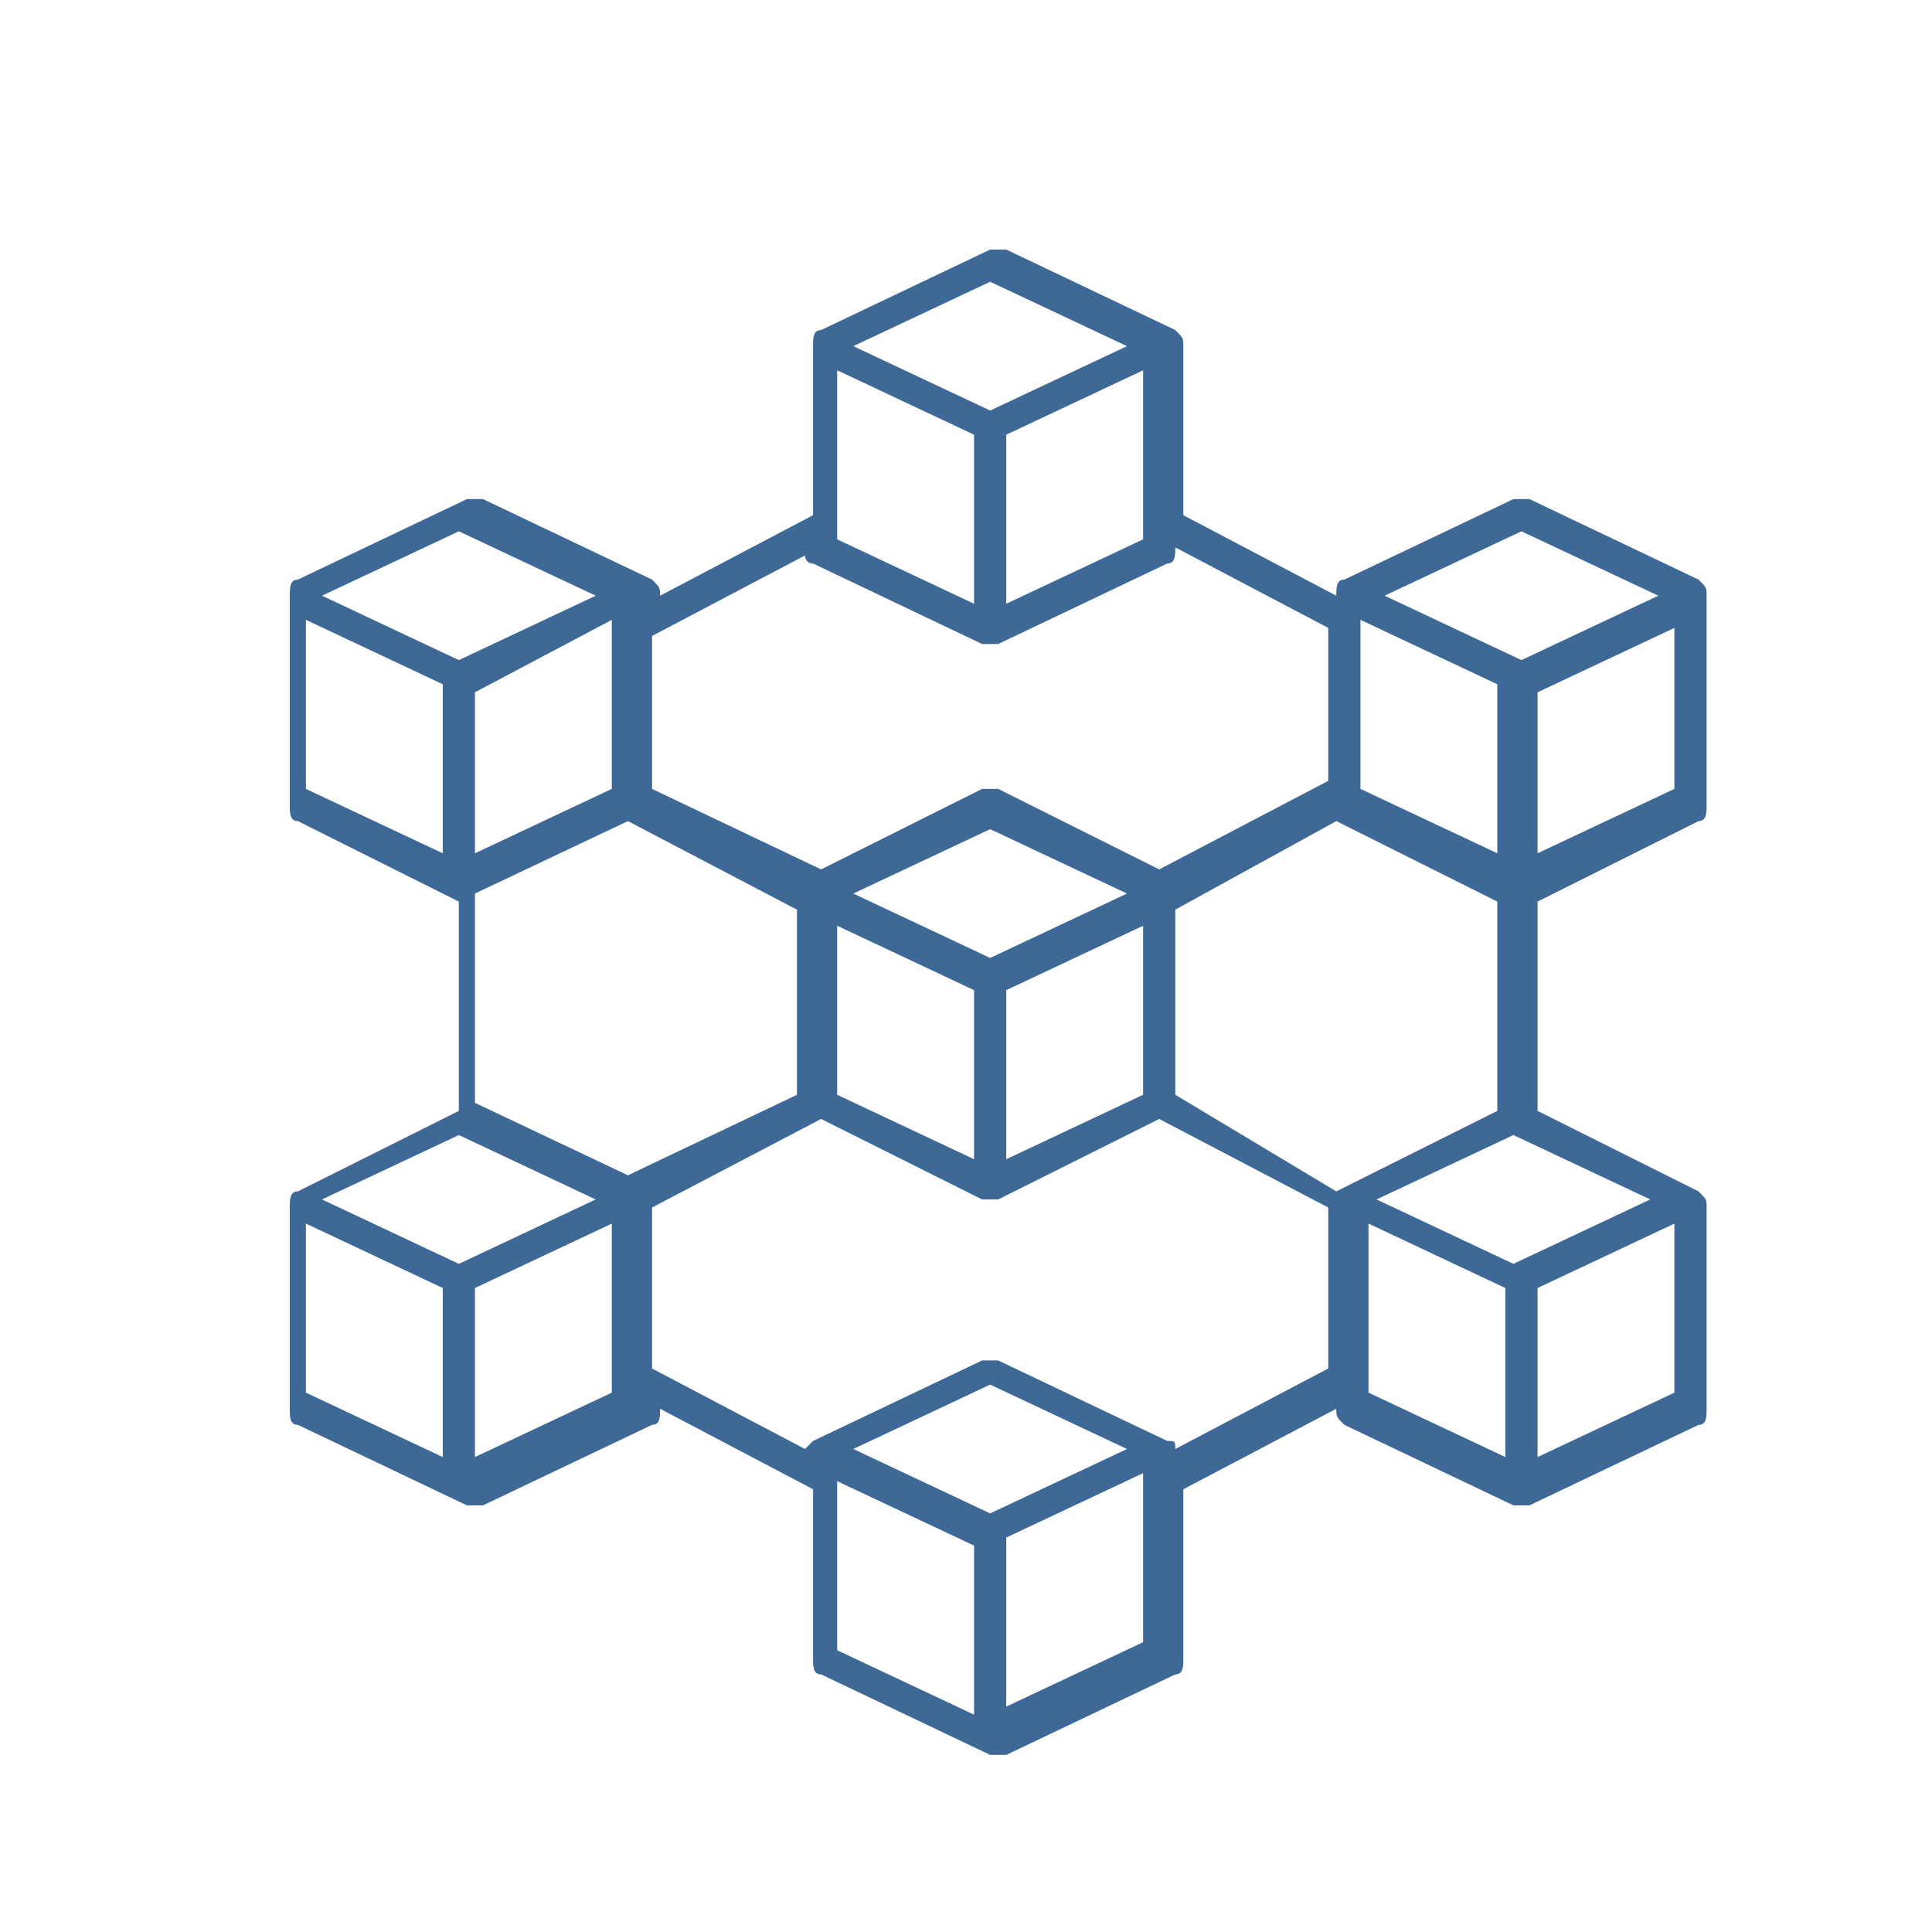
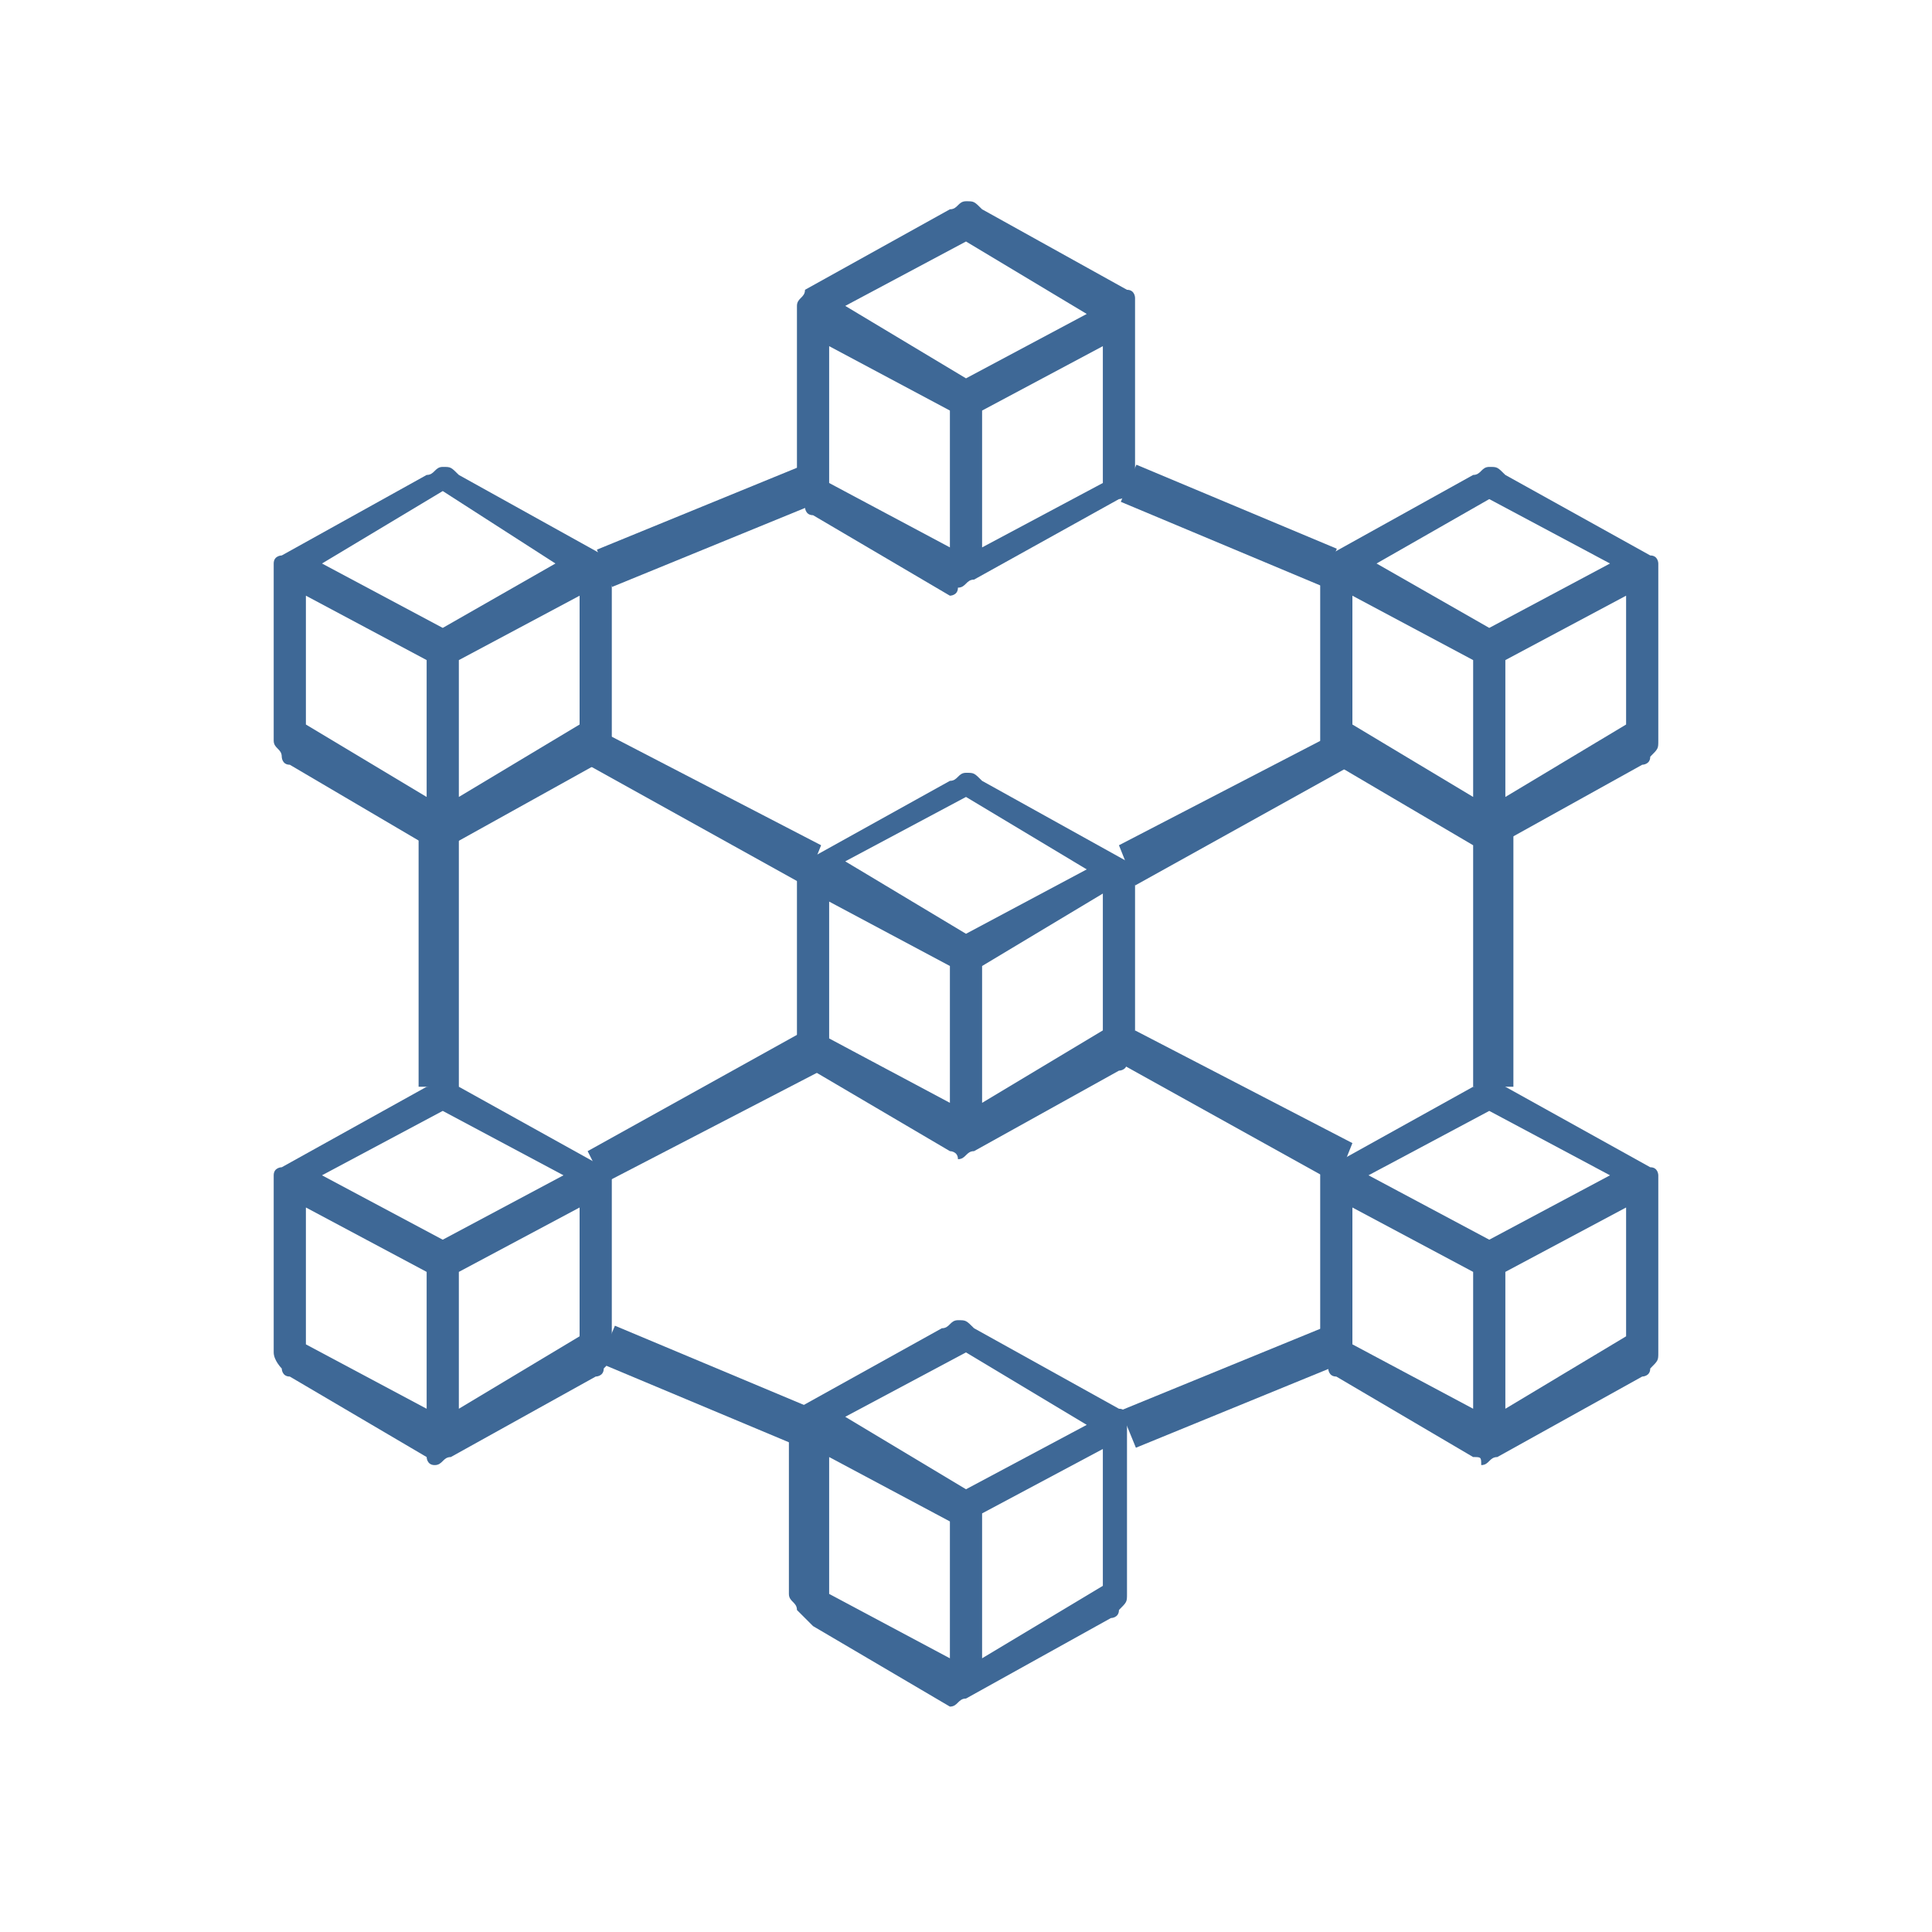
<svg xmlns="http://www.w3.org/2000/svg" version="1.1" id="圖層_1" x="0px" y="0px" viewBox="0 0 24 24" style="enable-background:new 0 0 24 24;" xml:space="preserve">
  <style type="text/css">
- 	.st0{fill:#3E6896;}
+ 	.st0{fill:none;}
+ 	.st1{fill:#3E6896;}
</style>
-   <path class="st0" d="M21.1,7.2C21.1,7.2,21.1,7.2,21.1,7.2C21.1,7.2,21.1,7.2,21.1,7.2C21.1,7.2,21.1,7.2,21.1,7.2L19,6.2  c-0.1,0-0.1,0-0.2,0l-2.1,1c0,0,0,0,0,0c0,0,0,0,0,0c0,0,0,0,0,0c-0.1,0-0.1,0.1-0.1,0.2l-1.9-1V4.3c0,0,0,0,0,0s0,0,0,0  c0-0.1,0-0.1-0.1-0.2c0,0,0,0,0,0c0,0,0,0,0,0c0,0,0,0,0,0l-2.1-1c-0.1,0-0.1,0-0.2,0l-2.1,1c0,0,0,0,0,0c0,0,0,0,0,0c0,0,0,0,0,0  c-0.1,0-0.1,0.1-0.1,0.2v2.1l-1.9,1c0-0.1,0-0.1-0.1-0.2c0,0,0,0,0,0c0,0,0,0,0,0c0,0,0,0,0,0l-2.1-1c-0.1,0-0.1,0-0.2,0l-2.1,1  c0,0,0,0,0,0c0,0,0,0,0,0c0,0,0,0,0,0c-0.1,0-0.1,0.1-0.1,0.2V10c0,0.1,0,0.2,0.1,0.2l2,1v2.6l-2,1c0,0,0,0,0,0c0,0,0,0,0,0  c0,0,0,0,0,0c-0.1,0-0.1,0.1-0.1,0.2c0,0,0,0,0,0v2.5c0,0.1,0,0.2,0.1,0.2l2.1,1c0,0,0.1,0,0.1,0c0,0,0.1,0,0.1,0l2.1-1  c0.1,0,0.1-0.1,0.1-0.2l1.9,1v2.1c0,0.1,0,0.2,0.1,0.2l2.1,1c0,0,0.1,0,0.1,0c0,0,0.1,0,0.1,0l2.1-1c0.1,0,0.1-0.1,0.1-0.2v-2.1  l1.9-1c0,0.1,0,0.1,0.1,0.2l2.1,1c0,0,0.1,0,0.1,0c0,0,0.1,0,0.1,0l2.1-1c0.1,0,0.1-0.1,0.1-0.2v-2.5c0,0,0,0,0,0  c0-0.1,0-0.1-0.1-0.2c0,0,0,0,0,0c0,0,0,0,0,0c0,0,0,0,0,0l-2-1v-2.6l2-1c0.1,0,0.1-0.1,0.1-0.2V7.4c0,0,0,0,0,0  C21.2,7.3,21.2,7.3,21.1,7.2z M16.9,7.7l1.7,0.8v2.1l-1.7-0.8V7.7z M12.3,3.5l1.7,0.8l-1.7,0.8l-1.7-0.8L12.3,3.5z M14.2,4.6v2.1  l-1.7,0.8V5.4L14.2,4.6z M10.4,4.6l1.7,0.8v2.1l-1.7-0.8V4.6z M8.1,7.9l1.9-1C10,6.9,10,7,10.1,7l2.1,1c0,0,0.1,0,0.1,0  c0,0,0.1,0,0.1,0l2.1-1c0.1,0,0.1-0.1,0.1-0.2l1.9,1v1.9l-2.1,1.1l-2-1c-0.1,0-0.1,0-0.2,0l-2,1L8.1,9.8V7.9z M10.6,11.1l1.7-0.8  l1.7,0.8l-1.7,0.8L10.6,11.1z M12.1,12.3v2.1l-1.7-0.8v-2.1L12.1,12.3z M12.5,12.3l1.7-0.8v2.1l-1.7,0.8V12.3z M5.7,6.6l1.7,0.8  L5.7,8.2L4,7.4L5.7,6.6z M7.6,7.7v2.1l-1.7,0.8V8.6L7.6,7.7z M3.8,9.8V7.7l1.7,0.8v2.1L3.8,9.8z M5.5,18.1l-1.7-0.8c0,0,0-2.1,0-2.1  L5.5,16V18.1z M5.7,15.7L4,14.9l1.7-0.8l1.7,0.8L5.7,15.7z M7.6,17.3l-1.7,0.8V16l1.7-0.8V17.3z M7.8,14.6l-1.9-0.9v-2.6l1.9-0.9  l2.1,1.1v2.3L7.8,14.6z M12.1,21.3l-1.7-0.8v-2.1l1.7,0.8V21.3z M12.3,18.8L10.6,18l1.7-0.8l1.7,0.8L12.3,18.8z M14.2,20.4l-1.7,0.8  v-2.1l1.7-0.8V20.4z M16.5,17l-1.9,1c0-0.1,0-0.1-0.1-0.1c0,0,0,0,0,0c0,0,0,0,0,0c0,0,0,0,0,0l-2.1-1c-0.1,0-0.1,0-0.2,0l-2.1,1  c0,0,0,0,0,0c0,0,0,0,0,0c0,0,0,0,0,0c0,0-0.1,0.1-0.1,0.1l-1.9-1v-2l2.1-1.1l2,1c0,0,0.1,0,0.1,0c0,0,0.1,0,0.1,0l2-1l2.1,1.1V17z   M14.6,13.6v-2.3l2-1.1l2,1v2.6l-2,1L14.6,13.6z M18.7,18.1l-1.7-0.8v-2.1l1.7,0.8V18.1z M20.8,17.3l-1.7,0.8V16l1.7-0.8V17.3z   M20.5,14.9l-1.7,0.8l-1.7-0.8l1.7-0.8L20.5,14.9z M18.9,8.2l-1.7-0.8l1.7-0.8l1.7,0.8L18.9,8.2z M20.8,9.8l-1.7,0.8V8.6l1.7-0.8  V9.8z" />
+   <g>
+     <rect class="st0" width="24" height="24" />
+   </g>
+   <g>
+     <path class="st1" d="M11.8,21.2l-1.7-1C10,20.1,9.9,20,9.9,20c0-0.1-0.1-0.1-0.1-0.2v-2c0-0.1,0-0.1,0-0.2s0.1-0.1,0.1-0.1l1.8-1   c0.1,0,0.1-0.1,0.2-0.1s0.1,0,0.2,0.1l1.8,1c0.1,0,0.1,0.1,0.1,0.1s0,0.1,0,0.2v2c0,0.1,0,0.1-0.1,0.2c0,0.1-0.1,0.1-0.1,0.1   l-1.8,1c-0.1,0-0.1,0.1-0.2,0.1C11.9,21.2,11.8,21.2,11.8,21.2z M11.8,20.6v-1.7l-1.5-0.8v1.7L11.8,20.6z M12.2,20.6l1.5-0.9v-1.7   l-1.5,0.8V20.6z M12,18.5l1.5-0.8L12,16.8l-1.5,0.8L12,18.5z" />
+     <path class="st1" d="M11.8,7.4l-1.7-1c-0.1,0-0.1-0.1-0.1-0.1c0-0.1-0.1-0.1-0.1-0.2V4c0-0.1,0-0.1,0-0.2S10,3.7,10,3.6l1.8-1   c0.1,0,0.1-0.1,0.2-0.1s0.1,0,0.2,0.1l1.8,1c0.1,0,0.1,0.1,0.1,0.1s0,0.1,0,0.2v2c0,0.1,0,0.1-0.1,0.2c0,0.1-0.1,0.1-0.1,0.1   l-1.8,1c-0.1,0-0.1,0.1-0.2,0.1C11.9,7.4,11.8,7.4,11.8,7.4z M11.8,6.8V5.1l-1.5-0.8V6L11.8,6.8z M12.2,6.8L13.7,6V4.3l-1.5,0.8   V6.8z M12,4.7l1.5-0.8L12,3l-1.5,0.8L12,4.7z" />
+     <path class="st1" d="M11.8,14.3l-1.7-1c-0.1,0-0.1-0.1-0.1-0.1c0-0.1-0.1-0.1-0.1-0.2v-2c0-0.1,0-0.1,0-0.2c0-0.1,0.1-0.1,0.1-0.1   l1.8-1c0.1,0,0.1-0.1,0.2-0.1s0.1,0,0.2,0.1l1.8,1c0.1,0,0.1,0.1,0.1,0.1c0,0.1,0,0.1,0,0.2v2c0,0.1,0,0.1-0.1,0.2   c0,0.1-0.1,0.1-0.1,0.1l-1.8,1c-0.1,0-0.1,0.1-0.2,0.1C11.9,14.3,11.8,14.3,11.8,14.3z M11.8,13.7V12l-1.5-0.8v1.7L11.8,13.7z    M12.2,13.7l1.5-0.9v-1.7L12.2,12V13.7z M12,11.6l1.5-0.8L12,9.9l-1.5,0.8L12,11.6z" />
+     <path class="st1" d="M5.3,18.1l-1.7-1c-0.1,0-0.1-0.1-0.1-0.1s-0.1-0.1-0.1-0.2v-2c0-0.1,0-0.1,0-0.2c0-0.1,0.1-0.1,0.1-0.1l1.8-1   c0.1,0,0.1-0.1,0.2-0.1s0.1,0,0.2,0.1l1.8,1c0.1,0,0.1,0.1,0.1,0.1c0,0.1,0,0.1,0,0.2v2c0,0.1,0,0.1-0.1,0.2c0,0.1-0.1,0.1-0.1,0.1   l-1.8,1c-0.1,0-0.1,0.1-0.2,0.1S5.3,18.1,5.3,18.1z M5.3,17.5v-1.7L3.8,15v1.7L5.3,17.5z M5.7,17.5l1.5-0.9V15l-1.5,0.8V17.5z    M5.5,15.4l1.5-0.8l-1.5-0.8L4,14.6L5.5,15.4z" />
+     <g>
+       <path class="st1" d="M18.3,18.1l-1.7-1c-0.1,0-0.1-0.1-0.1-0.1c0-0.1-0.1-0.1-0.1-0.2v-2c0-0.1,0-0.1,0-0.2c0-0.1,0.1-0.1,0.1-0.1    l1.8-1c0.1,0,0.1-0.1,0.2-0.1s0.1,0,0.2,0.1l1.8,1c0.1,0,0.1,0.1,0.1,0.1c0,0.1,0,0.1,0,0.2v2c0,0.1,0,0.1-0.1,0.2    c0,0.1-0.1,0.1-0.1,0.1l-1.8,1c-0.1,0-0.1,0.1-0.2,0.1C18.4,18.1,18.4,18.1,18.3,18.1z M18.3,17.5v-1.7L16.8,15v1.7L18.3,17.5z     M18.7,17.5l1.5-0.9V15l-1.5,0.8V17.5z M18.5,15.4l1.5-0.8l-1.5-0.8l-1.5,0.8L18.5,15.4z" />
+       <path class="st1" d="M18.3,10.5l-1.7-1c-0.1,0-0.1-0.1-0.1-0.1c0-0.1-0.1-0.1-0.1-0.2v-2c0-0.1,0-0.1,0-0.2c0-0.1,0.1-0.1,0.1-0.1    l1.8-1c0.1,0,0.1-0.1,0.2-0.1s0.1,0,0.2,0.1l1.8,1c0.1,0,0.1,0.1,0.1,0.1c0,0.1,0,0.1,0,0.2v2c0,0.1,0,0.1-0.1,0.2    c0,0.1-0.1,0.1-0.1,0.1l-1.8,1c-0.1,0-0.1,0.1-0.2,0.1C18.4,10.5,18.4,10.5,18.3,10.5z M18.3,9.9V8.2l-1.5-0.8V9L18.3,9.9z     M18.7,9.9L20.2,9V7.4l-1.5,0.8V9.9z M18.5,7.8L20,7l-1.5-0.8L17.1,7L18.5,7.8z" />
+     </g>
+     <path class="st1" d="M5.3,10.5l-1.7-1c-0.1,0-0.1-0.1-0.1-0.1c0-0.1-0.1-0.1-0.1-0.2v-2c0-0.1,0-0.1,0-0.2c0-0.1,0.1-0.1,0.1-0.1   l1.8-1c0.1,0,0.1-0.1,0.2-0.1s0.1,0,0.2,0.1l1.8,1c0.1,0,0.1,0.1,0.1,0.1c0,0.1,0,0.1,0,0.2v2c0,0.1,0,0.1-0.1,0.2   c0,0.1-0.1,0.1-0.1,0.1l-1.8,1c-0.1,0-0.1,0.1-0.2,0.1S5.3,10.5,5.3,10.5z M5.3,9.9V8.2L3.8,7.4V9L5.3,9.9z M5.7,9.9L7.2,9V7.4   L5.7,8.2V9.9z M5.5,7.8L6.9,7L5.5,6.1L4,7L5.5,7.8z" />
+     <rect x="7.4" y="6.3" transform="matrix(0.9255 -0.3788 0.3788 0.9255 -1.8204 3.8004)" class="st1" width="2.7" height="0.5" />
+     <rect x="15" y="5.2" transform="matrix(0.3866 -0.9223 0.9223 0.3866 3.3281 18.058)" class="st1" width="0.5" height="2.7" />
+     <rect x="13.9" y="17" transform="matrix(0.9255 -0.3788 0.3788 0.9255 -5.3829 7.0533)" class="st1" width="2.7" height="0.5" />
+     <rect x="8.5" y="15.9" transform="matrix(0.3866 -0.9223 0.9223 0.3866 -10.5053 18.6221)" class="st1" width="0.5" height="2.7" />
+     <g>
+       <line class="st1" x1="7.4" y1="9.3" x2="10.1" y2="10.7" />
+       <polygon class="st1" points="10,11 7.3,9.5 7.5,9.1 10.2,10.5   " />
+     </g>
+     <g>
+       <line class="st1" x1="16.7" y1="9.3" x2="14" y2="10.7" />
+       <polygon class="st1" points="14.1,11 16.8,9.5 16.6,9.1 13.9,10.5   " />
+     </g>
+     <g>
+       <line class="st1" x1="7.4" y1="14.5" x2="10.1" y2="13.1" />
+       <polygon class="st1" points="10,12.8 7.3,14.3 7.5,14.7 10.2,13.3   " />
+     </g>
+     <g>
+       <line class="st1" x1="16.7" y1="14.4" x2="14" y2="13" />
+       <polygon class="st1" points="14.1,12.8 16.8,14.2 16.6,14.7 13.9,13.2   " />
+     </g>
+     <g>
+       <line class="st1" x1="5.5" y1="10.2" x2="5.5" y2="13.5" />
+       <rect x="5.2" y="10.2" class="st1" width="0.5" height="3.3" />
+     </g>
+     <g>
+       <line class="st1" x1="18.5" y1="10.2" x2="18.5" y2="13.5" />
+       <rect x="18.3" y="10.2" class="st1" width="0.5" height="3.3" />
+     </g>
+   </g>
</svg>
